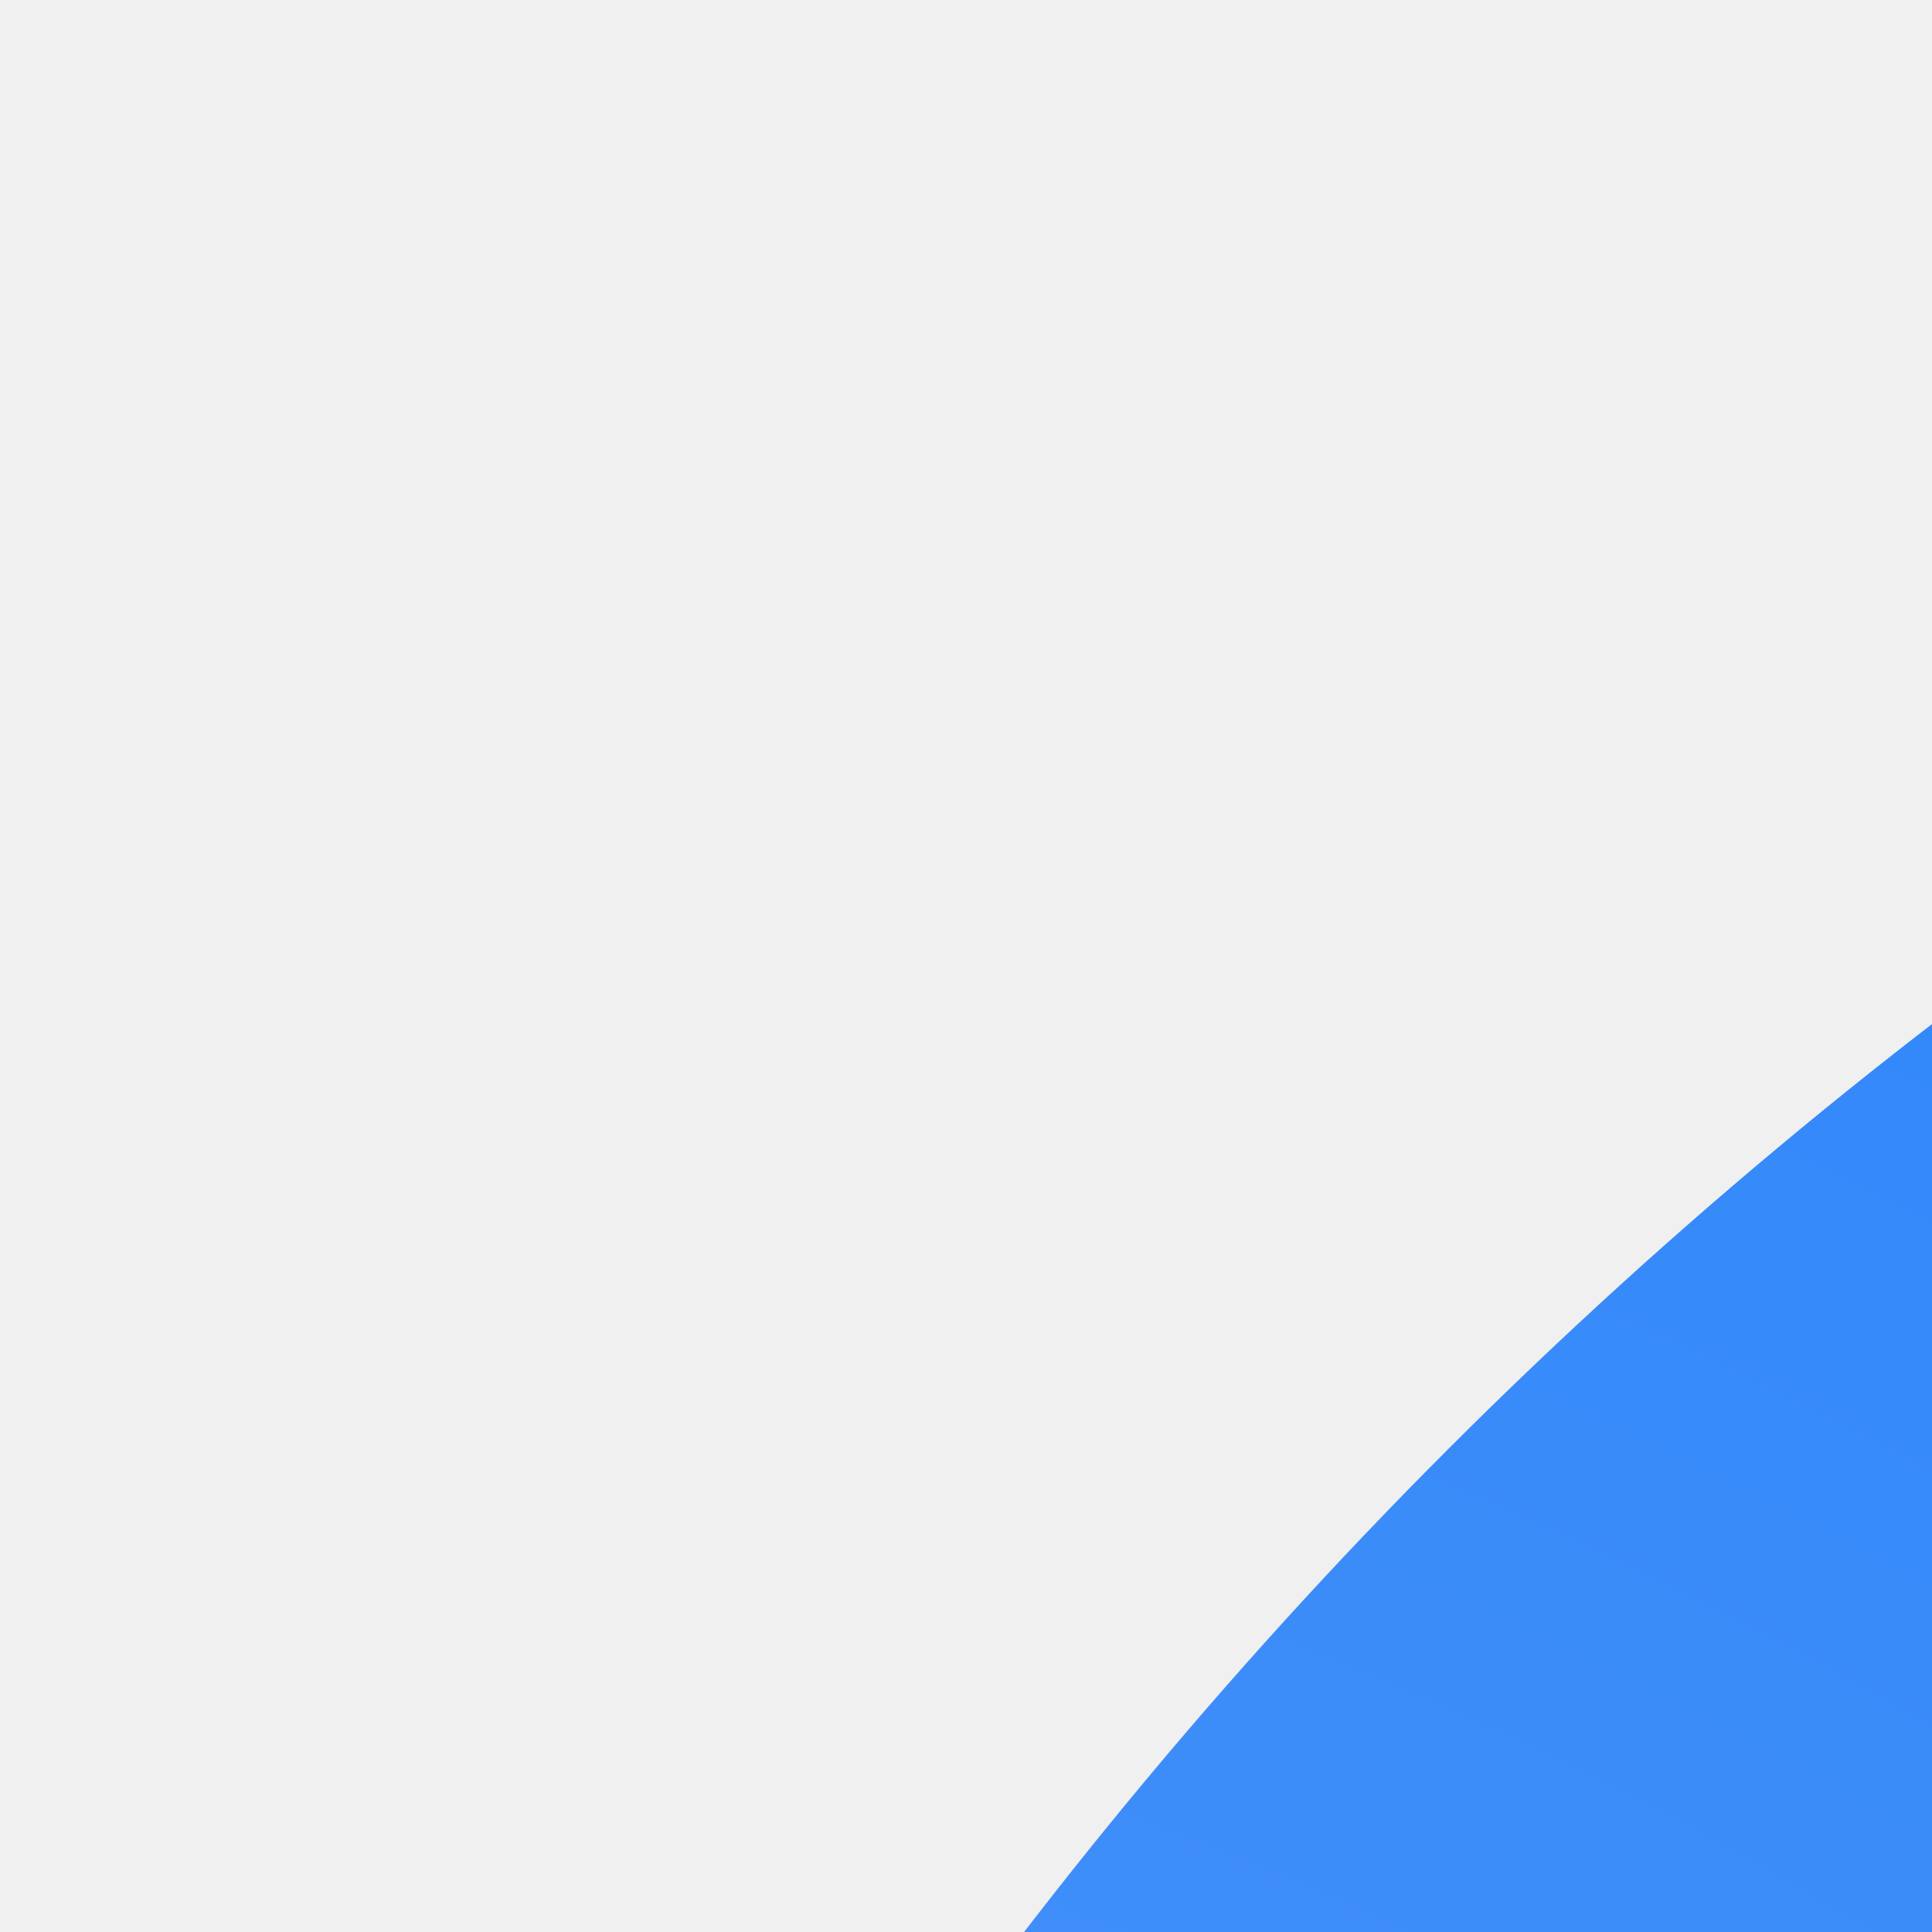
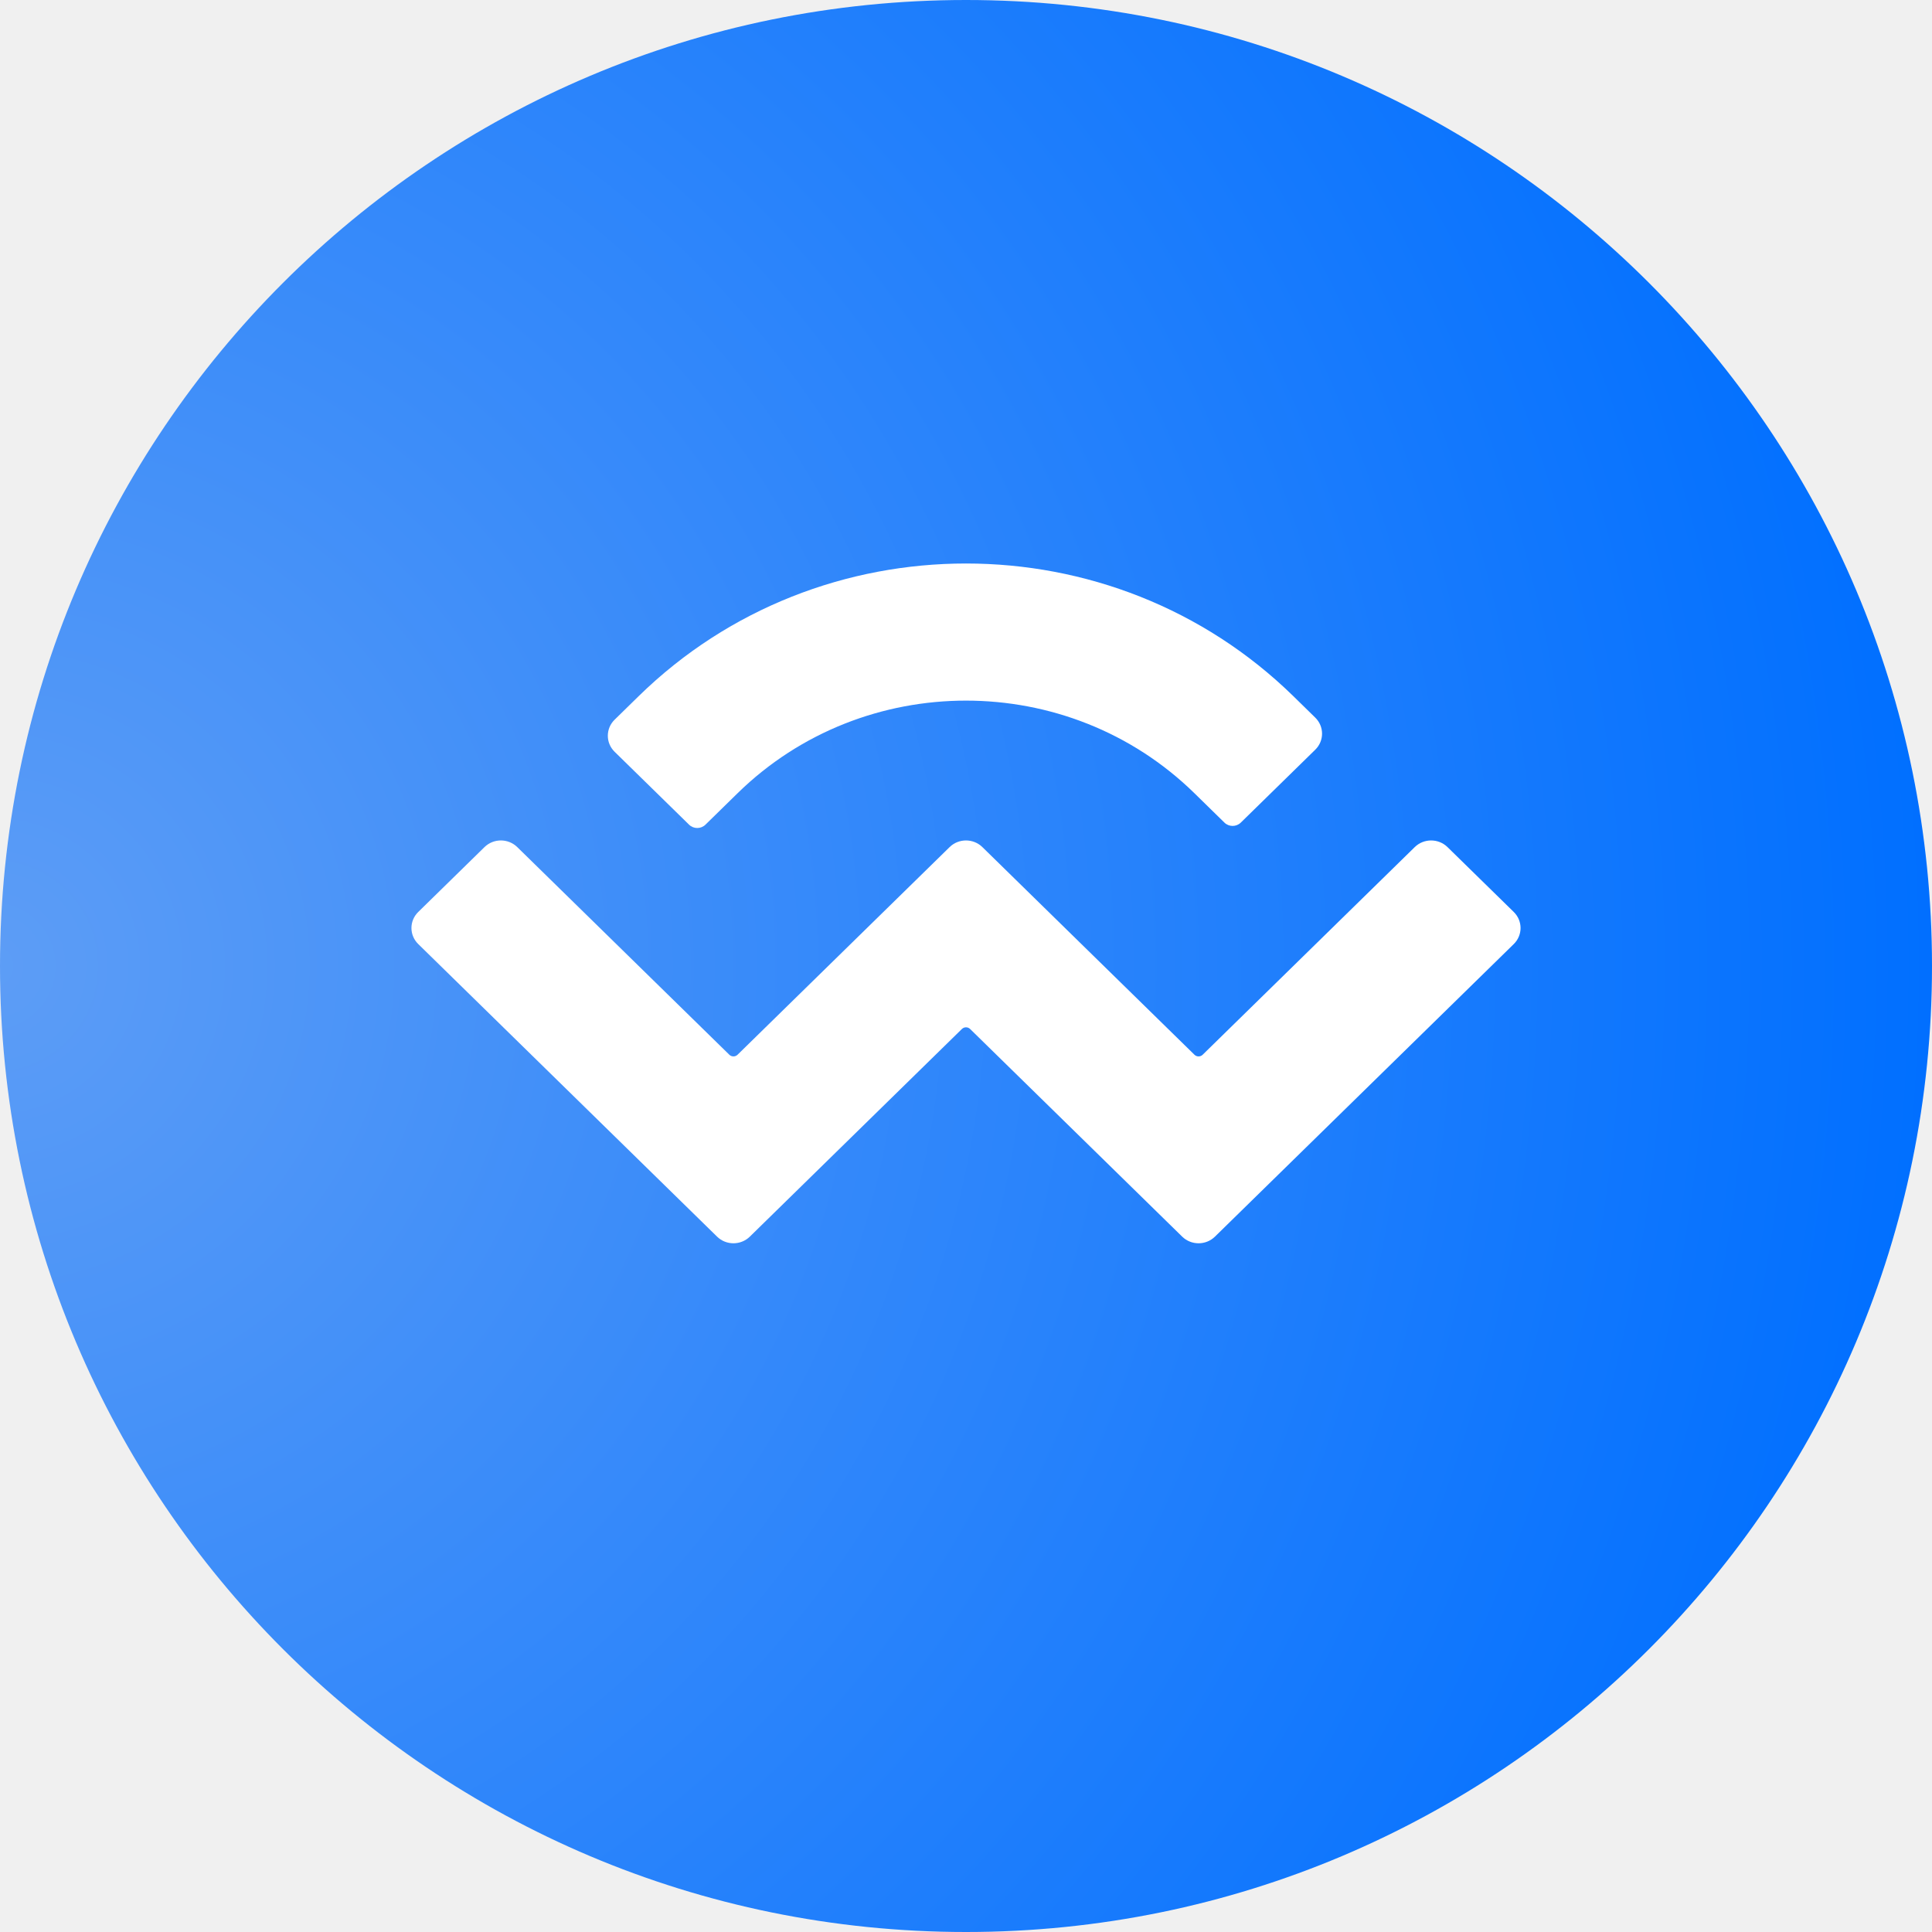
- <svg xmlns="http://www.w3.org/2000/svg" width="100px" height="100px" viewBox="0 0 100 100" version="1.1">
+ <svg xmlns="http://www.w3.org/2000/svg" width="512px" height="512px" viewBox="0 0 512 512" version="1.1">
  <defs>
    <radialGradient cx="0%" cy="50%" fx="0%" fy="50%" r="100%" id="radialGradient-1">
      <stop stop-color="#5D9DF6" offset="0%" />
      <stop stop-color="#006FFF" offset="100%" />
    </radialGradient>
  </defs>
  <g id="Page-1" stroke="none" stroke-width="1" fill="none" fill-rule="evenodd">
    <g id="logo">
      <rect id="base" fill="url(#radialGradient-1)" x="0" y="0" width="512" height="512" rx="256" />
      <path d="M169.21,184.531 C217.143,137.601 294.858,137.601 342.791,184.531 L348.559,190.179 C350.956,192.526 350.956,196.33 348.559,198.677 L328.825,217.998 C327.627,219.171 325.684,219.171 324.486,217.998 L316.547,210.225 C283.108,177.486 228.892,177.486 195.453,210.225 L186.951,218.549 C185.753,219.722 183.81,219.722 182.612,218.549 L162.878,199.228 C160.481,196.881 160.481,193.077 162.878,190.73 L169.21,184.531 Z M383.602,224.489 L401.165,241.685 C403.562,244.032 403.562,247.836 401.166,250.183 L321.972,327.722 C319.575,330.068 315.689,330.068 313.293,327.722 C313.292,327.722 313.292,327.722 313.292,327.722 L257.085,272.69 C256.486,272.103 255.515,272.103 254.916,272.69 C254.916,272.69 254.916,272.69 254.916,272.69 L198.71,327.722 C196.313,330.068 192.427,330.068 190.031,327.722 C190.031,327.722 190.031,327.722 190.031,327.722 L110.835,250.182 C108.438,247.835 108.438,244.031 110.835,241.684 L128.398,224.488 C130.794,222.142 134.68,222.142 137.077,224.488 L193.285,279.521 C193.884,280.107 194.855,280.107 195.454,279.521 C195.455,279.521 195.455,279.521 195.455,279.521 L251.66,224.488 C254.056,222.142 257.942,222.142 260.339,224.488 C260.339,224.488 260.339,224.488 260.339,224.488 L316.547,279.521 C317.146,280.107 318.117,280.107 318.716,279.521 L374.923,224.489 C377.32,222.143 381.206,222.143 383.602,224.489 Z" id="WalletConnect" fill="#FFFFFF" fill-rule="nonzero" />
    </g>
  </g>
</svg>
